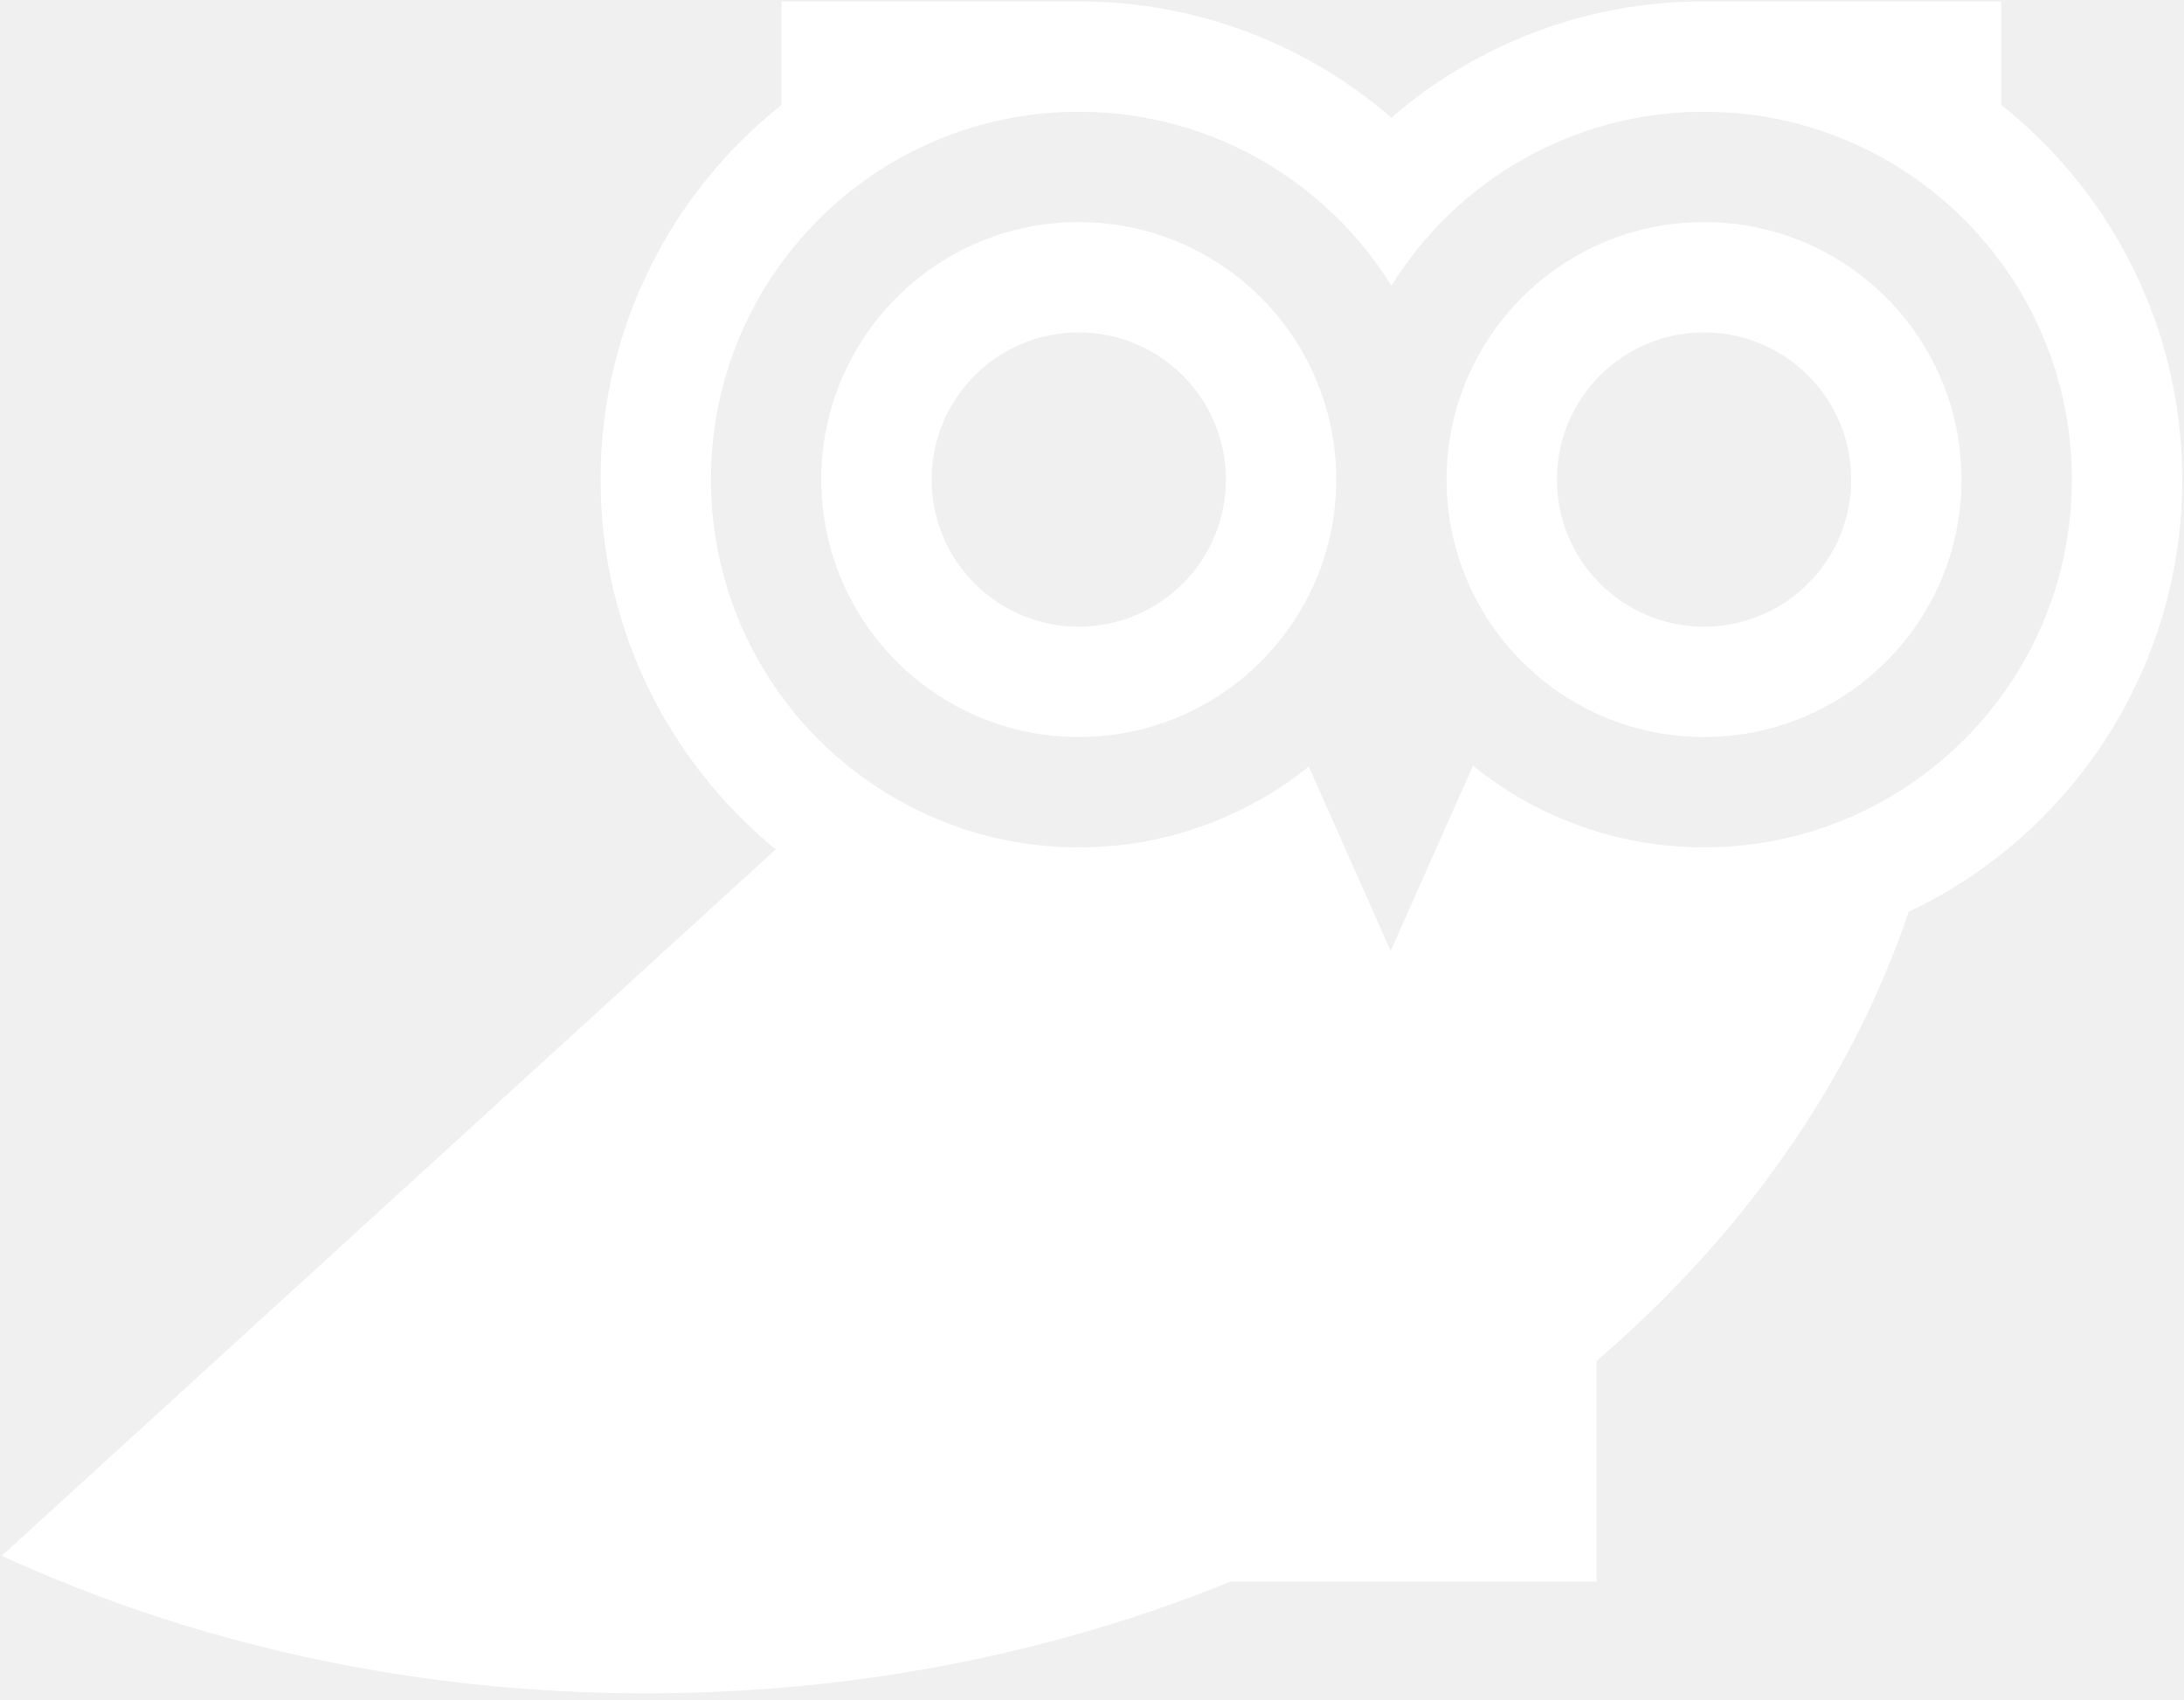
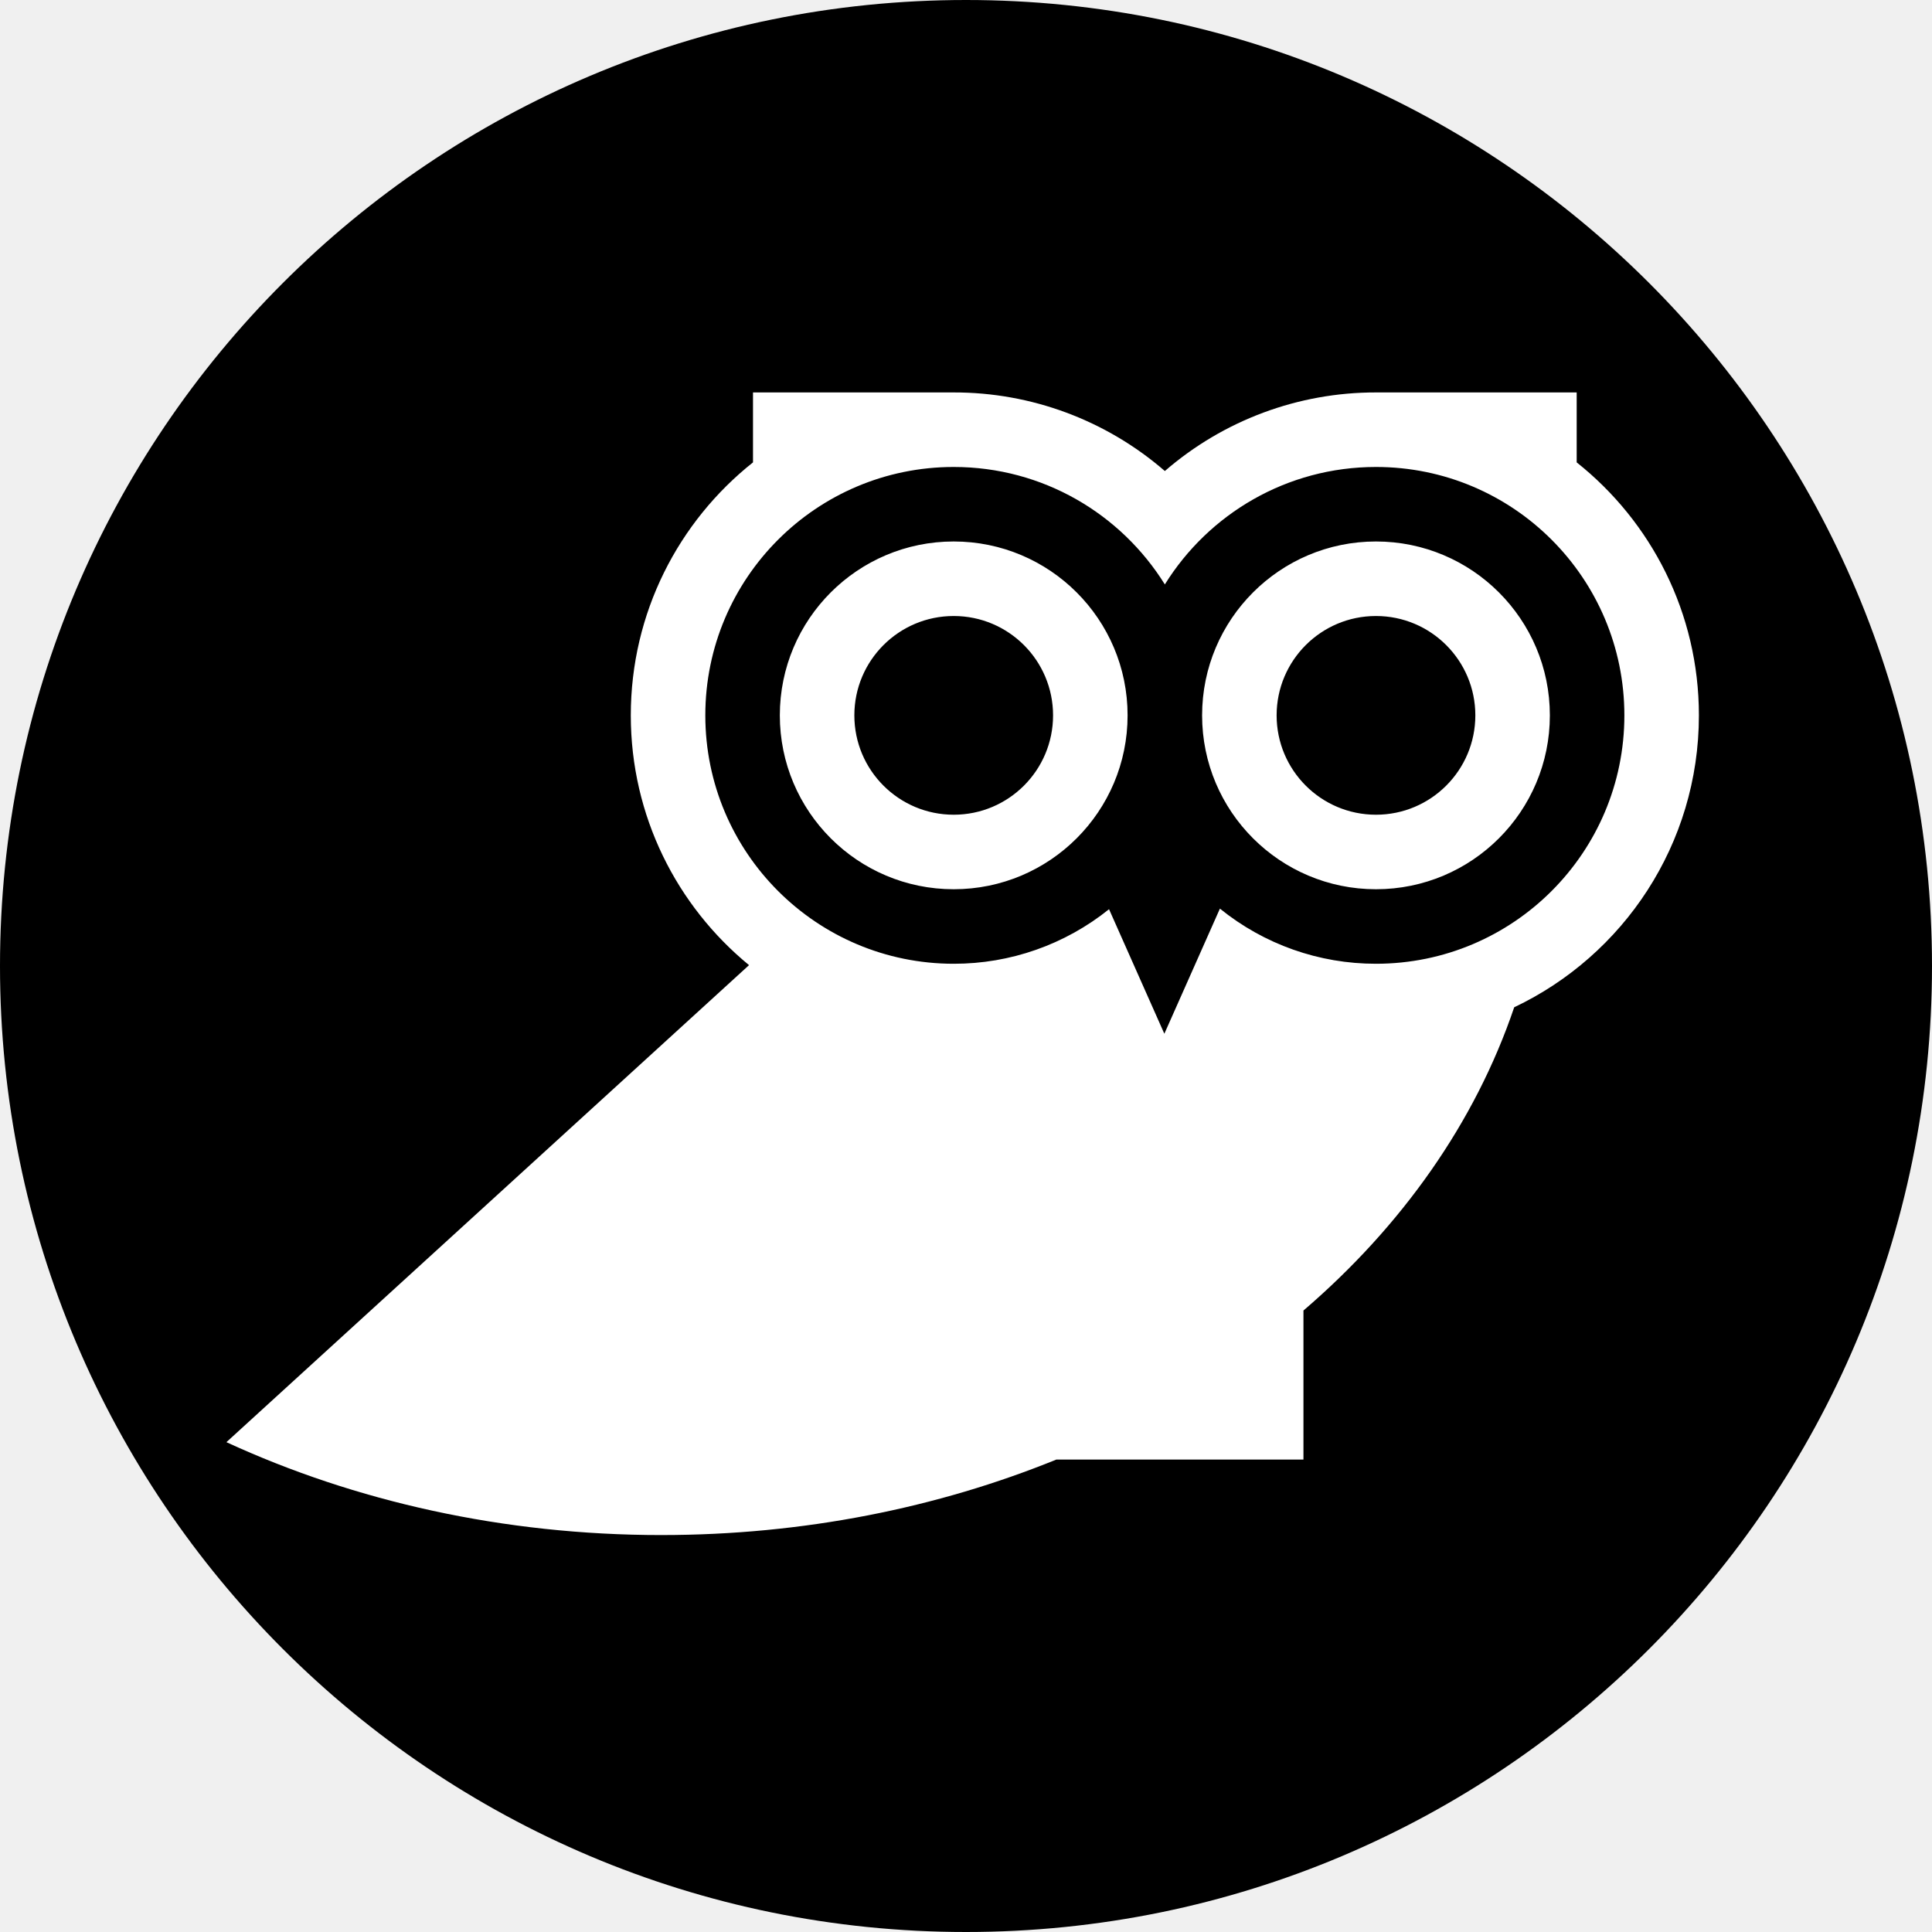
- <svg xmlns="http://www.w3.org/2000/svg" width="320" height="249" fill="none">
-   <path fill-rule="evenodd" clip-rule="evenodd" d="M94.653 248.11c-34.313 0-66.522-7.324-94.393-20.155l113.393-103.499c-15.662-12.849-25.655-32.355-25.655-54.194 0-22.237 10.36-42.054 26.516-54.888V.202h43.068l.478-.001c17.514 0 33.527 6.426 45.81 17.05C216.153 6.628 232.165.202 249.679.202h.104l.003-.002.002.002h43.437v15.173c16.156 12.835 26.515 32.652 26.515 54.889 0 27.963-16.382 52.1-40.072 63.337-8.47 25.007-24.402 47.499-45.726 65.794v32.332h-53.604c-25.79 10.484-54.891 16.383-85.685 16.383Zm63.406-123.953a53.671 53.671 0 0 0 33.703-11.835l11.999 27.018 12.056-27.146a53.67 53.67 0 0 0 33.861 11.963c29.765 0 53.893-24.128 53.893-53.893 0-29.764-24.128-53.893-53.893-53.893-19.34 0-36.301 10.187-45.809 25.489-9.508-15.302-26.469-25.49-45.81-25.49-29.764 0-53.893 24.13-53.893 53.894 0 29.765 24.129 53.893 53.893 53.893Zm0-16.168c20.835 0 37.725-16.89 37.725-37.725s-16.89-37.726-37.725-37.726-37.725 16.89-37.725 37.726c0 20.835 16.89 37.725 37.725 37.725Zm0-16.168c11.906 0 21.558-9.651 21.558-21.557 0-11.906-9.652-21.558-21.558-21.558s-21.557 9.652-21.557 21.558 9.651 21.557 21.557 21.557Zm129.344-21.557c0 20.835-16.89 37.725-37.725 37.725s-37.726-16.89-37.726-37.725 16.891-37.726 37.726-37.726 37.725 16.89 37.725 37.726Zm-16.168 0c0 11.906-9.651 21.557-21.557 21.557-11.906 0-21.558-9.651-21.558-21.557 0-11.906 9.652-21.558 21.558-21.558s21.557 9.652 21.557 21.558Z" fill="#fff" />
+ <svg xmlns="http://www.w3.org/2000/svg" width="256" height="256" fill="none">
+   <rect width="256" height="256" rx="128" fill="#000" />
+   <path fill-rule="evenodd" clip-rule="evenodd" d="M87.648 203.403c-20.956 0-40.627-4.472-57.648-12.308l69.251-63.21c-9.565-7.847-15.667-19.759-15.667-33.097 0-13.58 6.326-25.683 16.193-33.521V52H126.372a42.62 42.62 0 0 1 27.977 10.413A42.62 42.62 0 0 1 182.325 52h.064l.001-.001.002.002h26.527v9.266c9.867 7.838 16.194 19.941 16.194 33.521 0 17.078-10.005 31.819-24.473 38.681-5.173 15.273-14.903 29.009-27.926 40.182v19.746h-32.737c-15.75 6.403-33.522 10.005-52.33 10.005Zm38.723-75.7a32.775 32.775 0 0 0 20.583-7.228l7.328 16.501 7.363-16.579a32.773 32.773 0 0 0 20.68 7.306c18.177 0 32.913-14.736 32.913-32.913 0-18.178-14.736-32.914-32.913-32.914-11.812 0-22.17 6.221-27.977 15.566-5.807-9.344-16.165-15.566-27.977-15.566-18.178 0-32.913 14.736-32.913 32.914 0 18.177 14.735 32.913 32.913 32.913Zm0-9.874c12.725 0 23.04-10.315 23.04-23.04 0-12.724-10.315-23.04-23.04-23.04-12.724 0-23.04 10.316-23.04 23.04 0 12.725 10.316 23.04 23.04 23.04Zm0-9.874c7.271 0 13.166-5.895 13.166-13.166 0-7.27-5.895-13.165-13.166-13.165-7.271 0-13.165 5.894-13.165 13.165 0 7.271 5.894 13.166 13.165 13.166Zm78.993-13.166c0 12.725-10.315 23.04-23.04 23.04-12.724 0-23.039-10.315-23.039-23.04 0-12.724 10.315-23.04 23.039-23.04 12.725 0 23.04 10.316 23.04 23.04Zm-9.874 0c0 7.271-5.894 13.166-13.166 13.166-7.271 0-13.165-5.895-13.165-13.166 0-7.27 5.894-13.165 13.165-13.165 7.272 0 13.166 5.894 13.166 13.165Z" fill="#fff" />
</svg>
